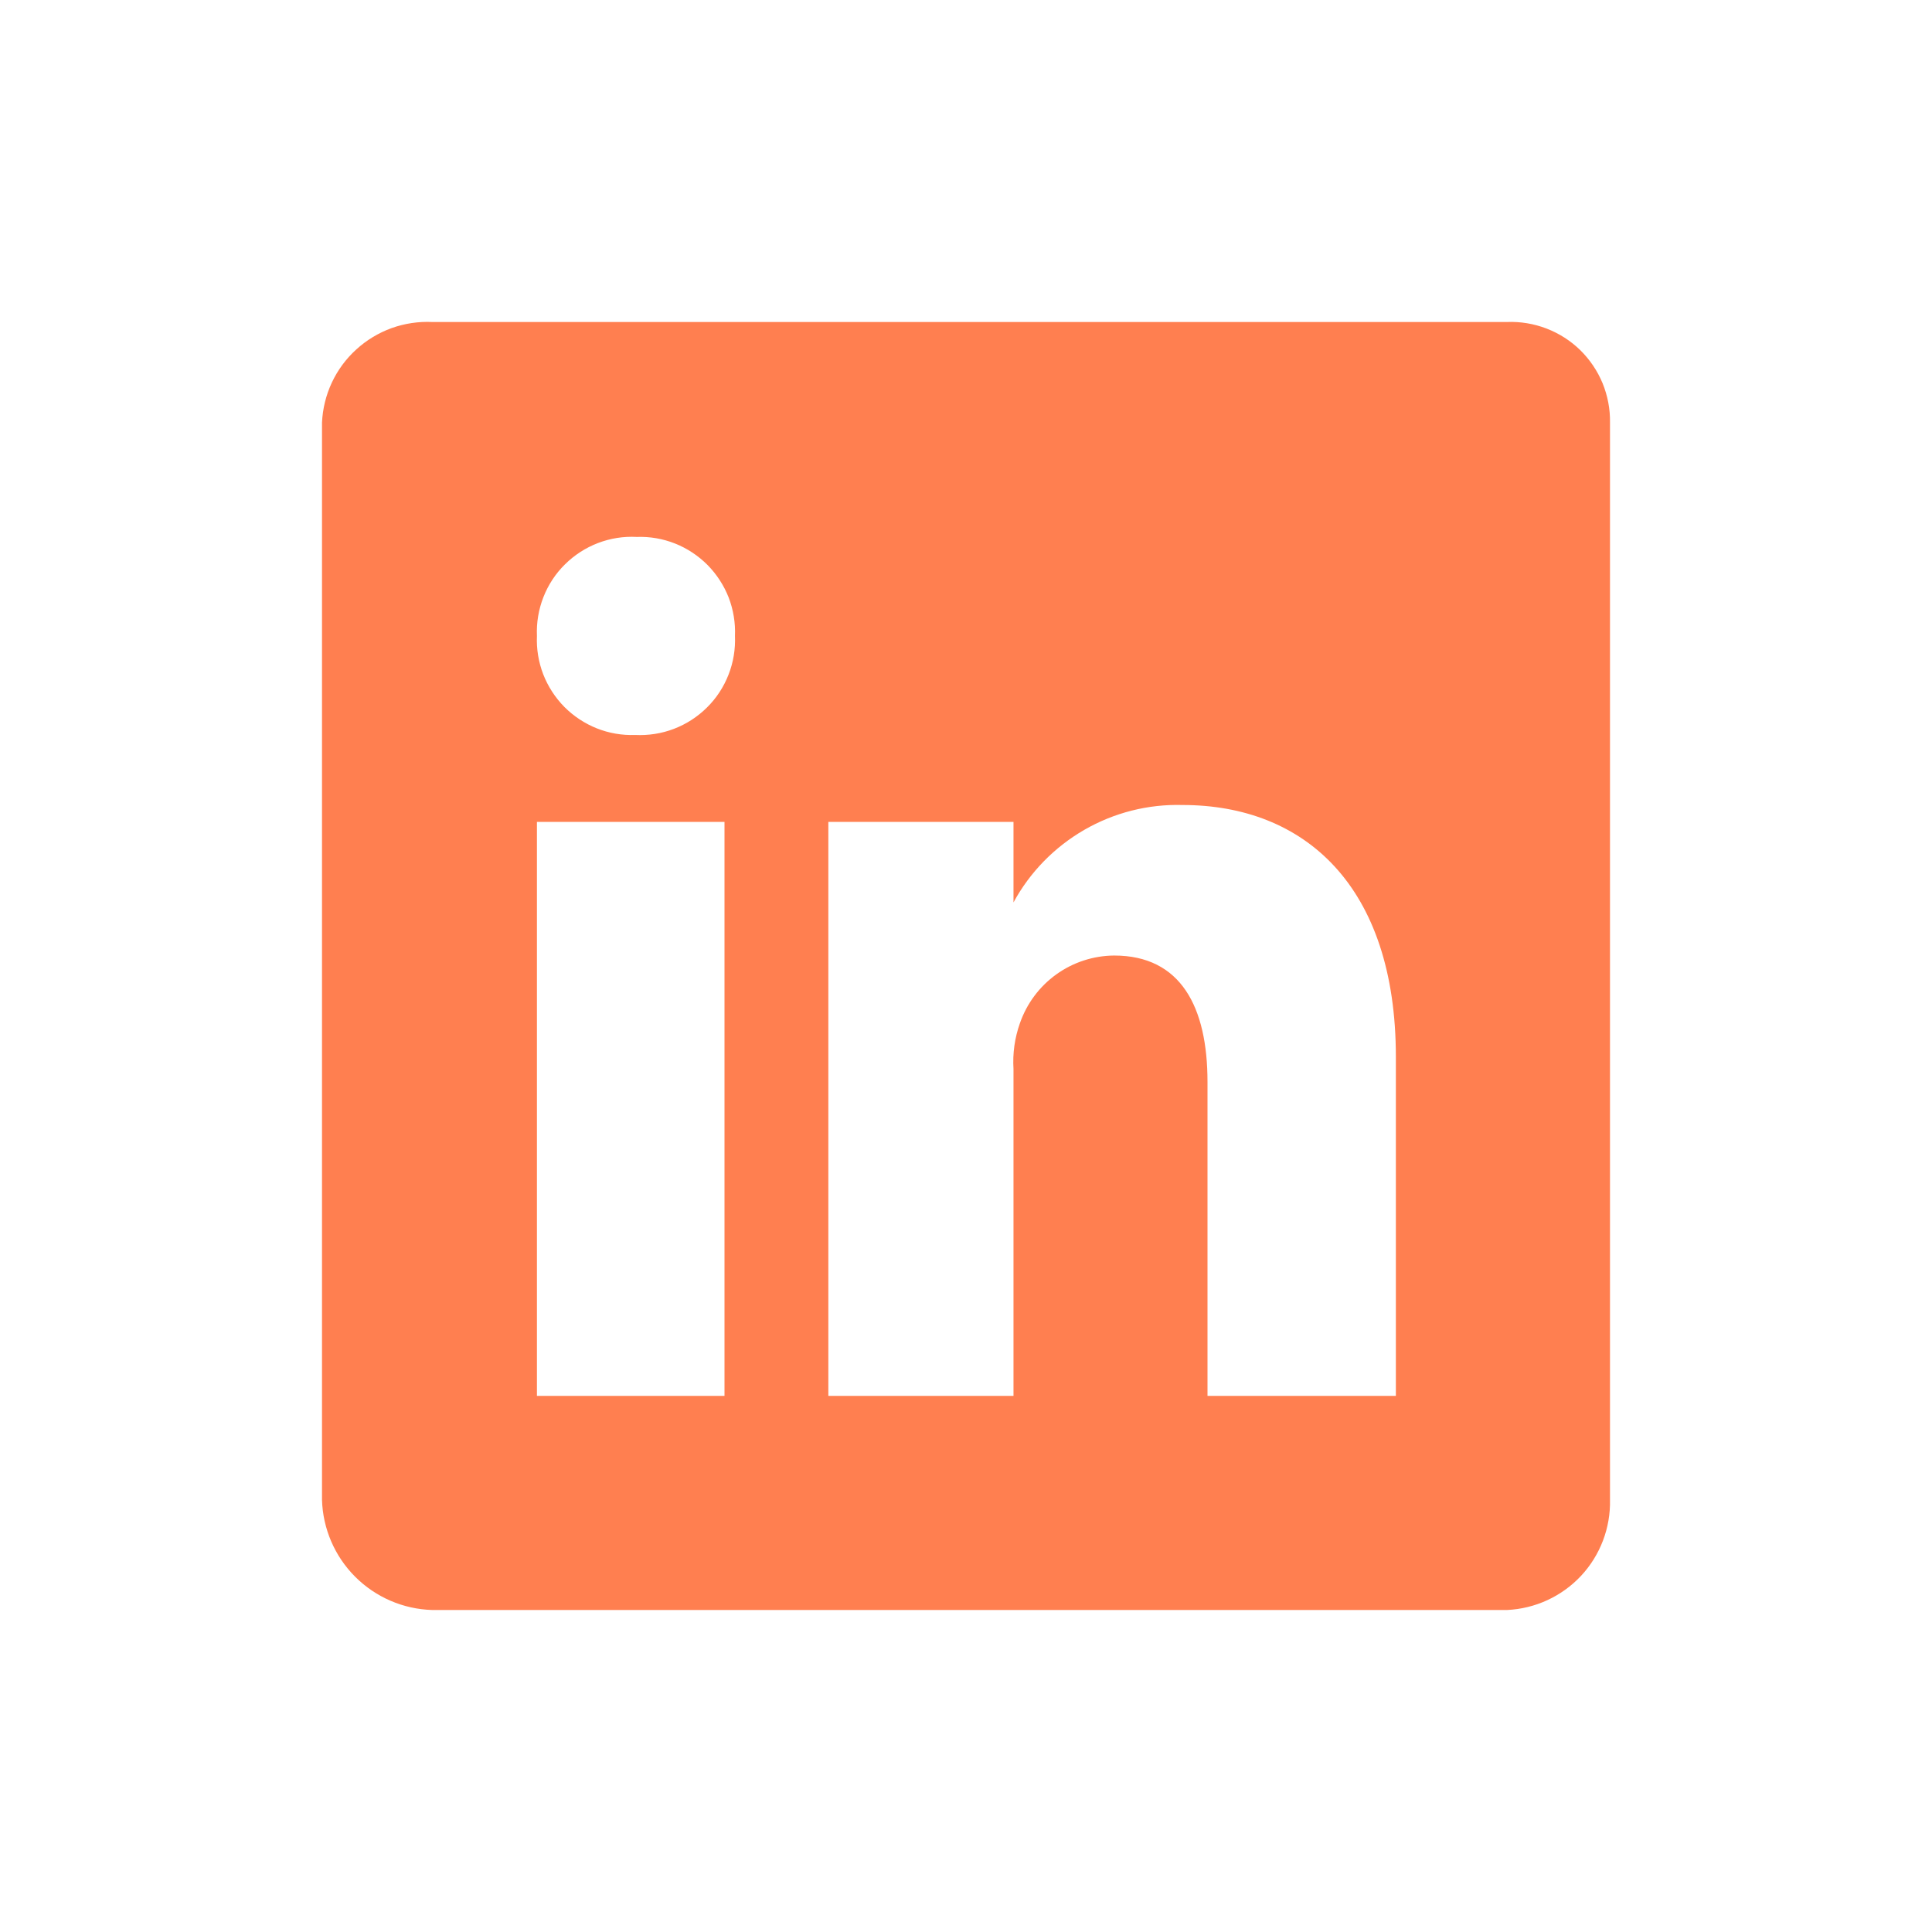
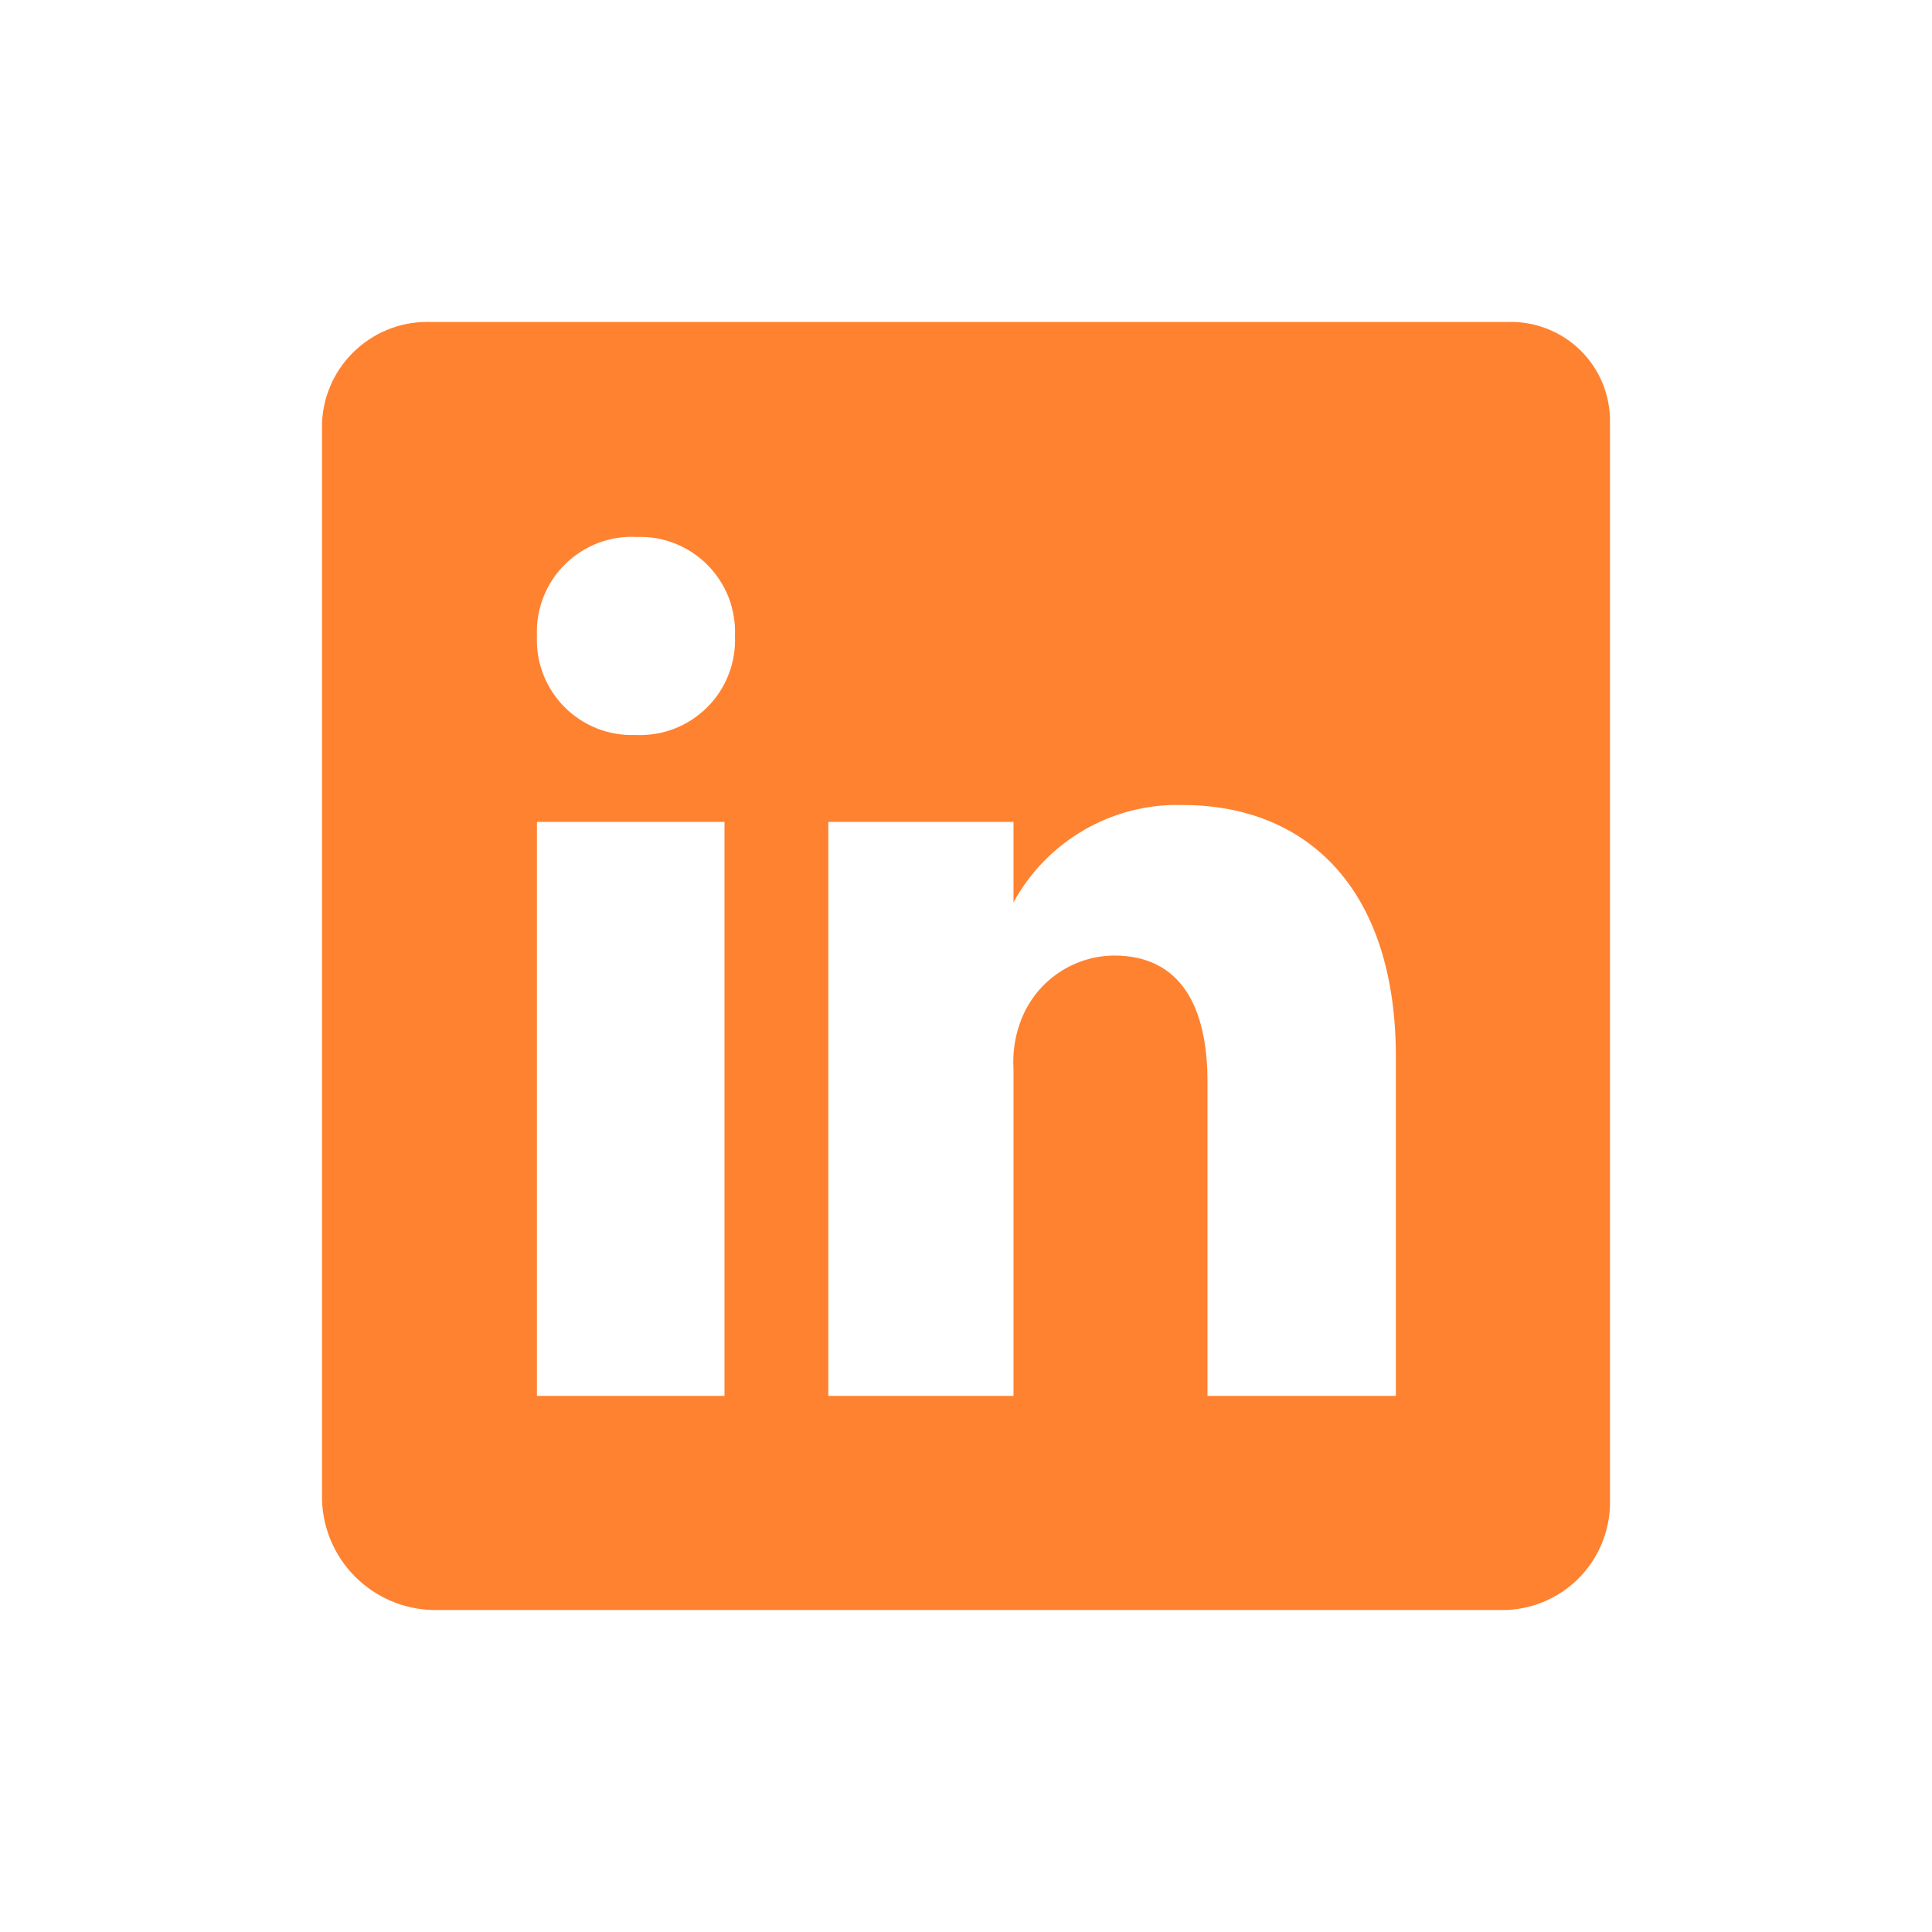
<svg xmlns="http://www.w3.org/2000/svg" width="50px" height="50px" viewBox="0 0 24 24" fill="none">
-   <path d="M18.72 4H5.37C5.198 3.992 5.026 4.018 4.864 4.076C4.702 4.135 4.553 4.225 4.426 4.341C4.298 4.457 4.195 4.597 4.122 4.753C4.049 4.909 4.008 5.078 4 5.25V18.63C4.01 18.99 4.158 19.333 4.412 19.587C4.667 19.842 5.01 19.99 5.37 20H18.72C19.07 19.984 19.4 19.832 19.64 19.576C19.879 19.32 20.008 18.98 20 18.63V5.25C20.003 5.082 19.971 4.916 19.908 4.761C19.844 4.606 19.749 4.466 19.63 4.349C19.51 4.232 19.367 4.141 19.211 4.081C19.054 4.021 18.887 3.993 18.72 4ZM9 17.34H6.67V10.21H9V17.34ZM7.89 9.13C7.727 9.136 7.565 9.108 7.414 9.048C7.263 8.988 7.126 8.897 7.011 8.782C6.897 8.666 6.807 8.528 6.748 8.376C6.69 8.225 6.663 8.063 6.67 7.9C6.663 7.736 6.69 7.572 6.75 7.419C6.81 7.265 6.901 7.126 7.018 7.011C7.135 6.895 7.274 6.805 7.428 6.746C7.582 6.687 7.746 6.661 7.91 6.67C8.073 6.664 8.235 6.692 8.386 6.752C8.537 6.812 8.674 6.903 8.789 7.018C8.903 7.134 8.993 7.272 9.052 7.423C9.11 7.575 9.137 7.737 9.13 7.9C9.137 8.064 9.11 8.228 9.05 8.381C8.99 8.535 8.899 8.674 8.782 8.789C8.665 8.905 8.526 8.995 8.372 9.054C8.218 9.113 8.054 9.138 7.89 9.13ZM17.34 17.34H15V13.44C15 12.51 14.67 11.87 13.84 11.87C13.582 11.872 13.331 11.954 13.122 12.104C12.912 12.255 12.755 12.466 12.67 12.71C12.605 12.893 12.578 13.086 12.59 13.28V17.34H10.29V10.21H12.59V11.21C12.794 10.834 13.099 10.523 13.469 10.309C13.84 10.095 14.262 9.988 14.69 10C16.2 10 17.34 11 17.34 13.13V17.34Z" fill="#ff7f50" />
+   <path d="M18.72 4H5.37C5.198 3.992 5.026 4.018 4.864 4.076C4.702 4.135 4.553 4.225 4.426 4.341C4.298 4.457 4.195 4.597 4.122 4.753C4.049 4.909 4.008 5.078 4 5.25V18.63C4.01 18.99 4.158 19.333 4.412 19.587C4.667 19.842 5.01 19.99 5.37 20H18.72C19.07 19.984 19.4 19.832 19.64 19.576C19.879 19.32 20.008 18.98 20 18.63V5.25C20.003 5.082 19.971 4.916 19.908 4.761C19.844 4.606 19.749 4.466 19.63 4.349C19.51 4.232 19.367 4.141 19.211 4.081C19.054 4.021 18.887 3.993 18.72 4ZM9 17.34H6.67V10.21H9V17.34ZM7.89 9.13C7.727 9.136 7.565 9.108 7.414 9.048C7.263 8.988 7.126 8.897 7.011 8.782C6.897 8.666 6.807 8.528 6.748 8.376C6.69 8.225 6.663 8.063 6.67 7.9C6.663 7.736 6.69 7.572 6.75 7.419C6.81 7.265 6.901 7.126 7.018 7.011C7.135 6.895 7.274 6.805 7.428 6.746C7.582 6.687 7.746 6.661 7.91 6.67C8.073 6.664 8.235 6.692 8.386 6.752C8.537 6.812 8.674 6.903 8.789 7.018C8.903 7.134 8.993 7.272 9.052 7.423C9.11 7.575 9.137 7.737 9.13 7.9C9.137 8.064 9.11 8.228 9.05 8.381C8.99 8.535 8.899 8.674 8.782 8.789C8.665 8.905 8.526 8.995 8.372 9.054C8.218 9.113 8.054 9.138 7.89 9.13ZM17.34 17.34H15V13.44C15 12.51 14.67 11.87 13.84 11.87C13.582 11.872 13.331 11.954 13.122 12.104C12.912 12.255 12.755 12.466 12.67 12.71C12.605 12.893 12.578 13.086 12.59 13.28V17.34H10.29V10.21H12.59V11.21C12.794 10.834 13.099 10.523 13.469 10.309C13.84 10.095 14.262 9.988 14.69 10C16.2 10 17.34 11 17.34 13.13V17.34Z" fill="#ff8230" />
</svg>
